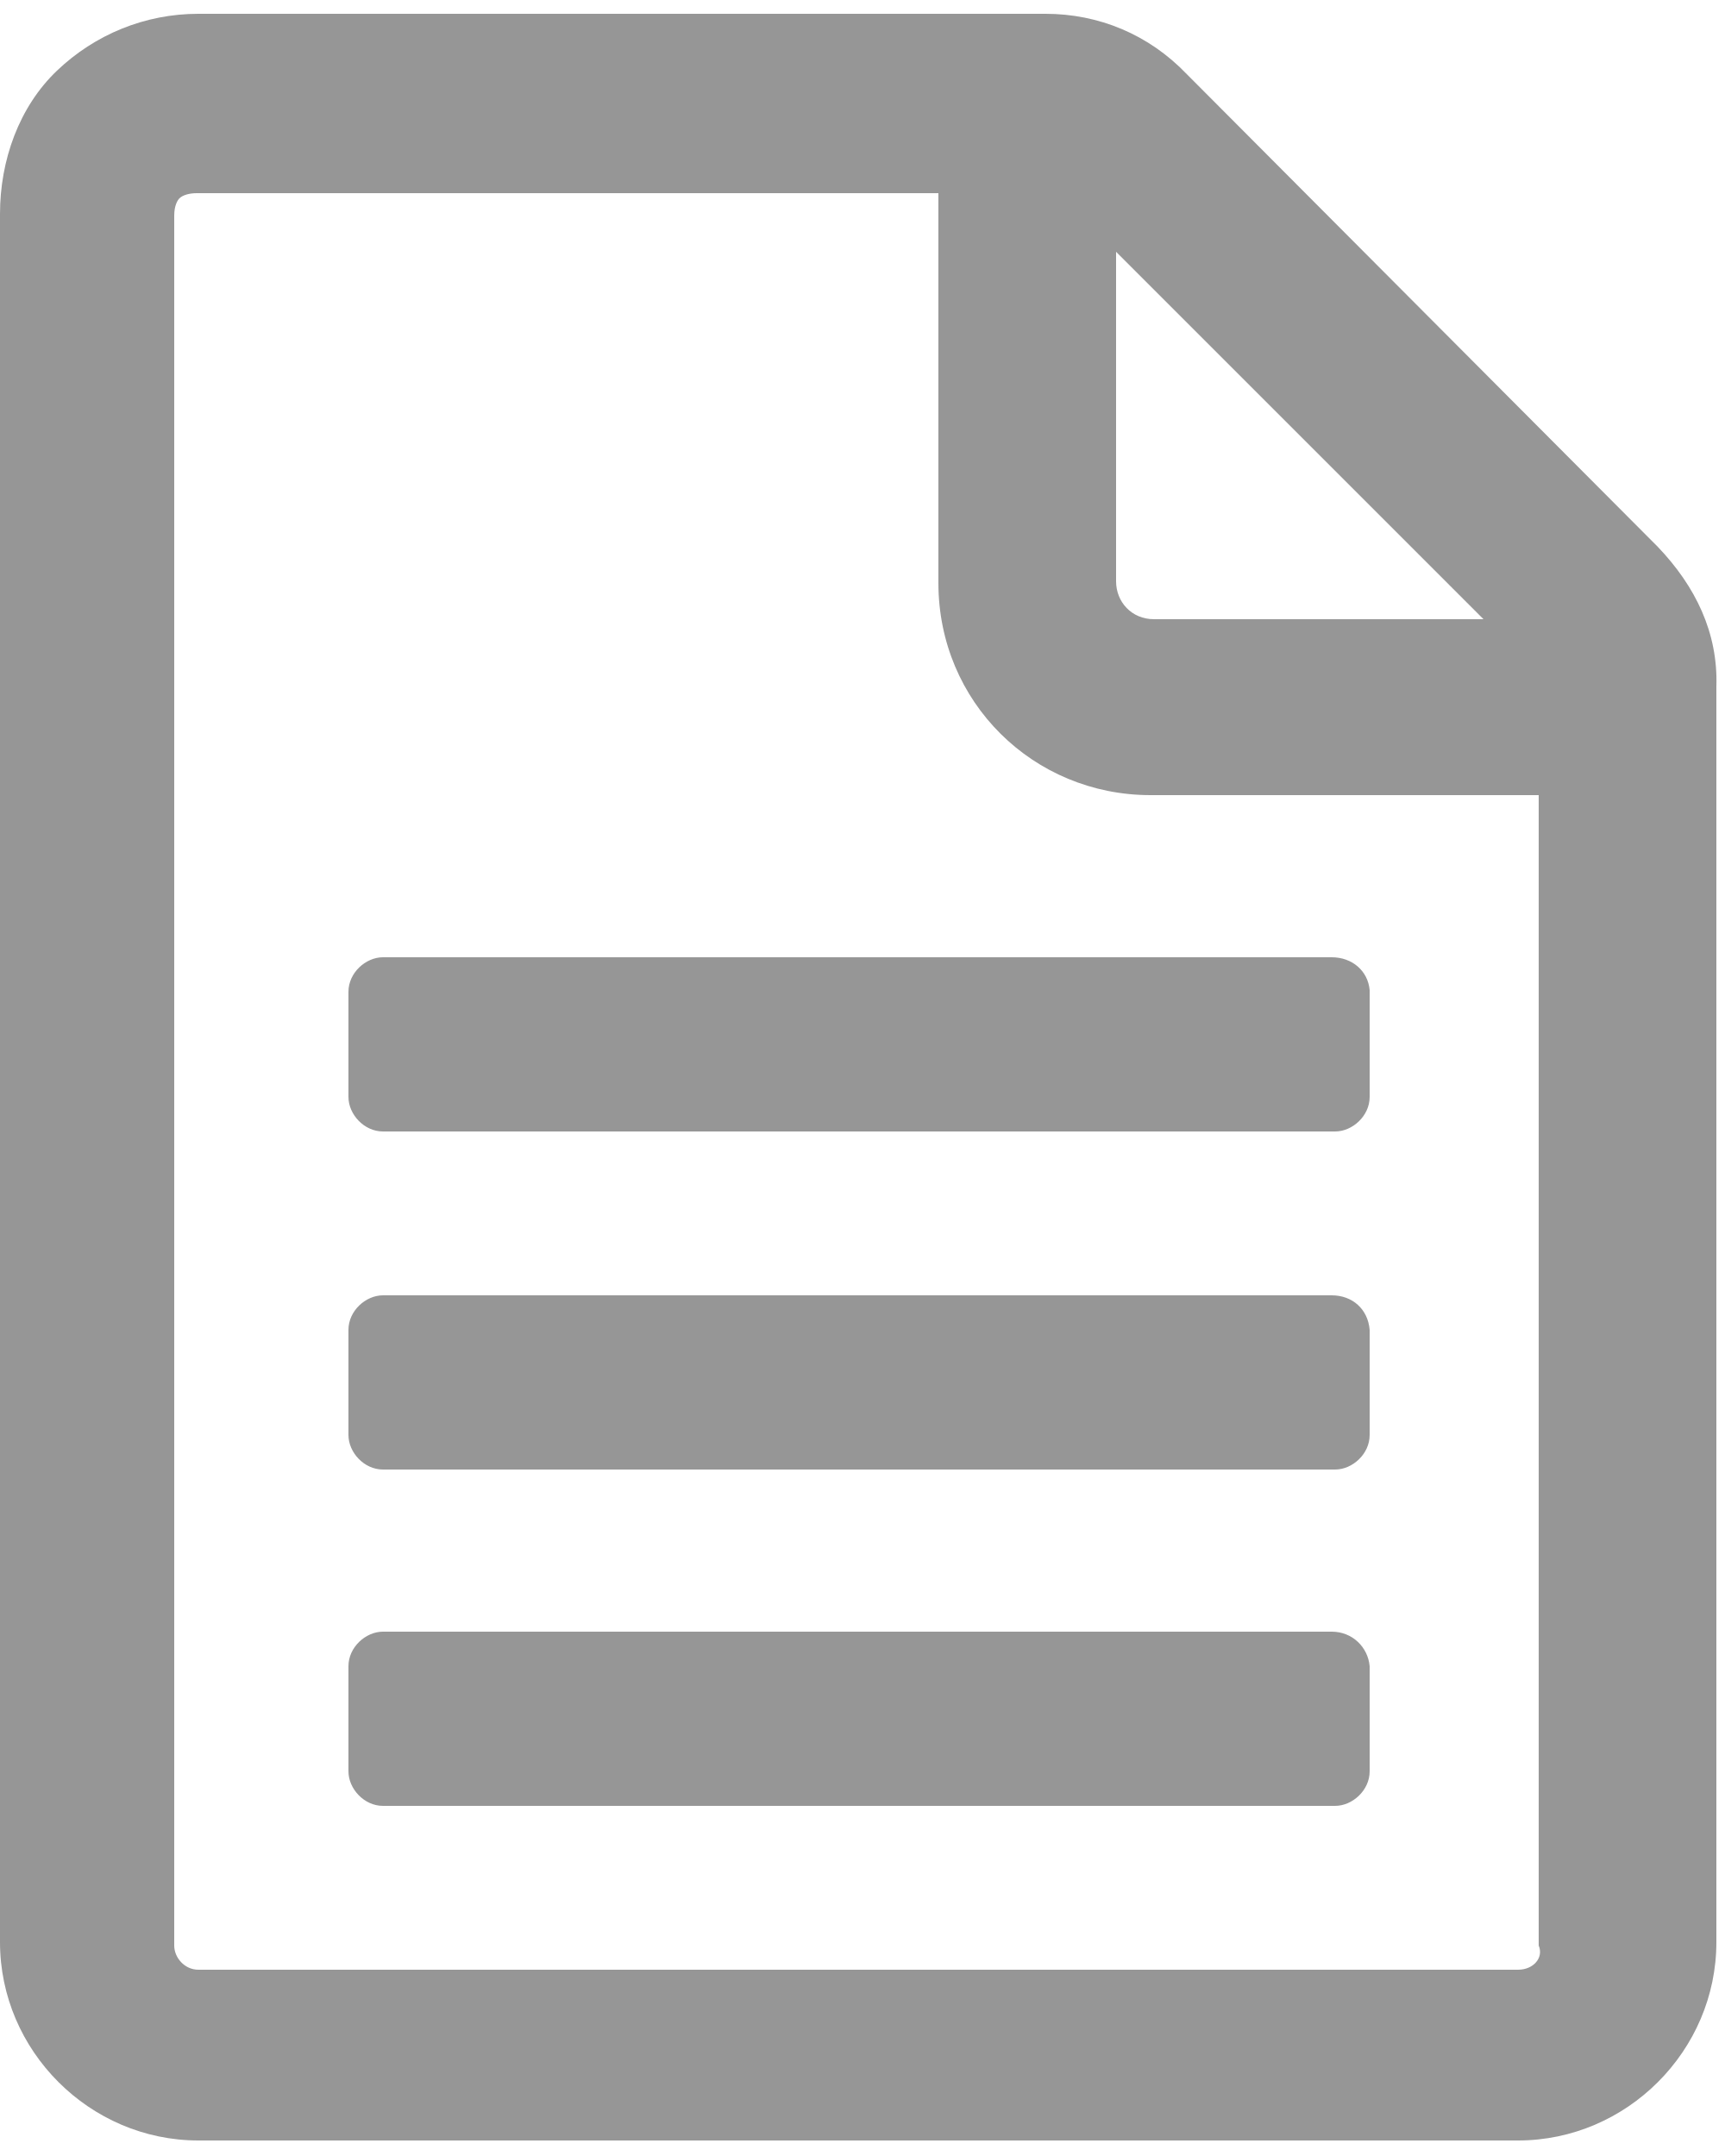
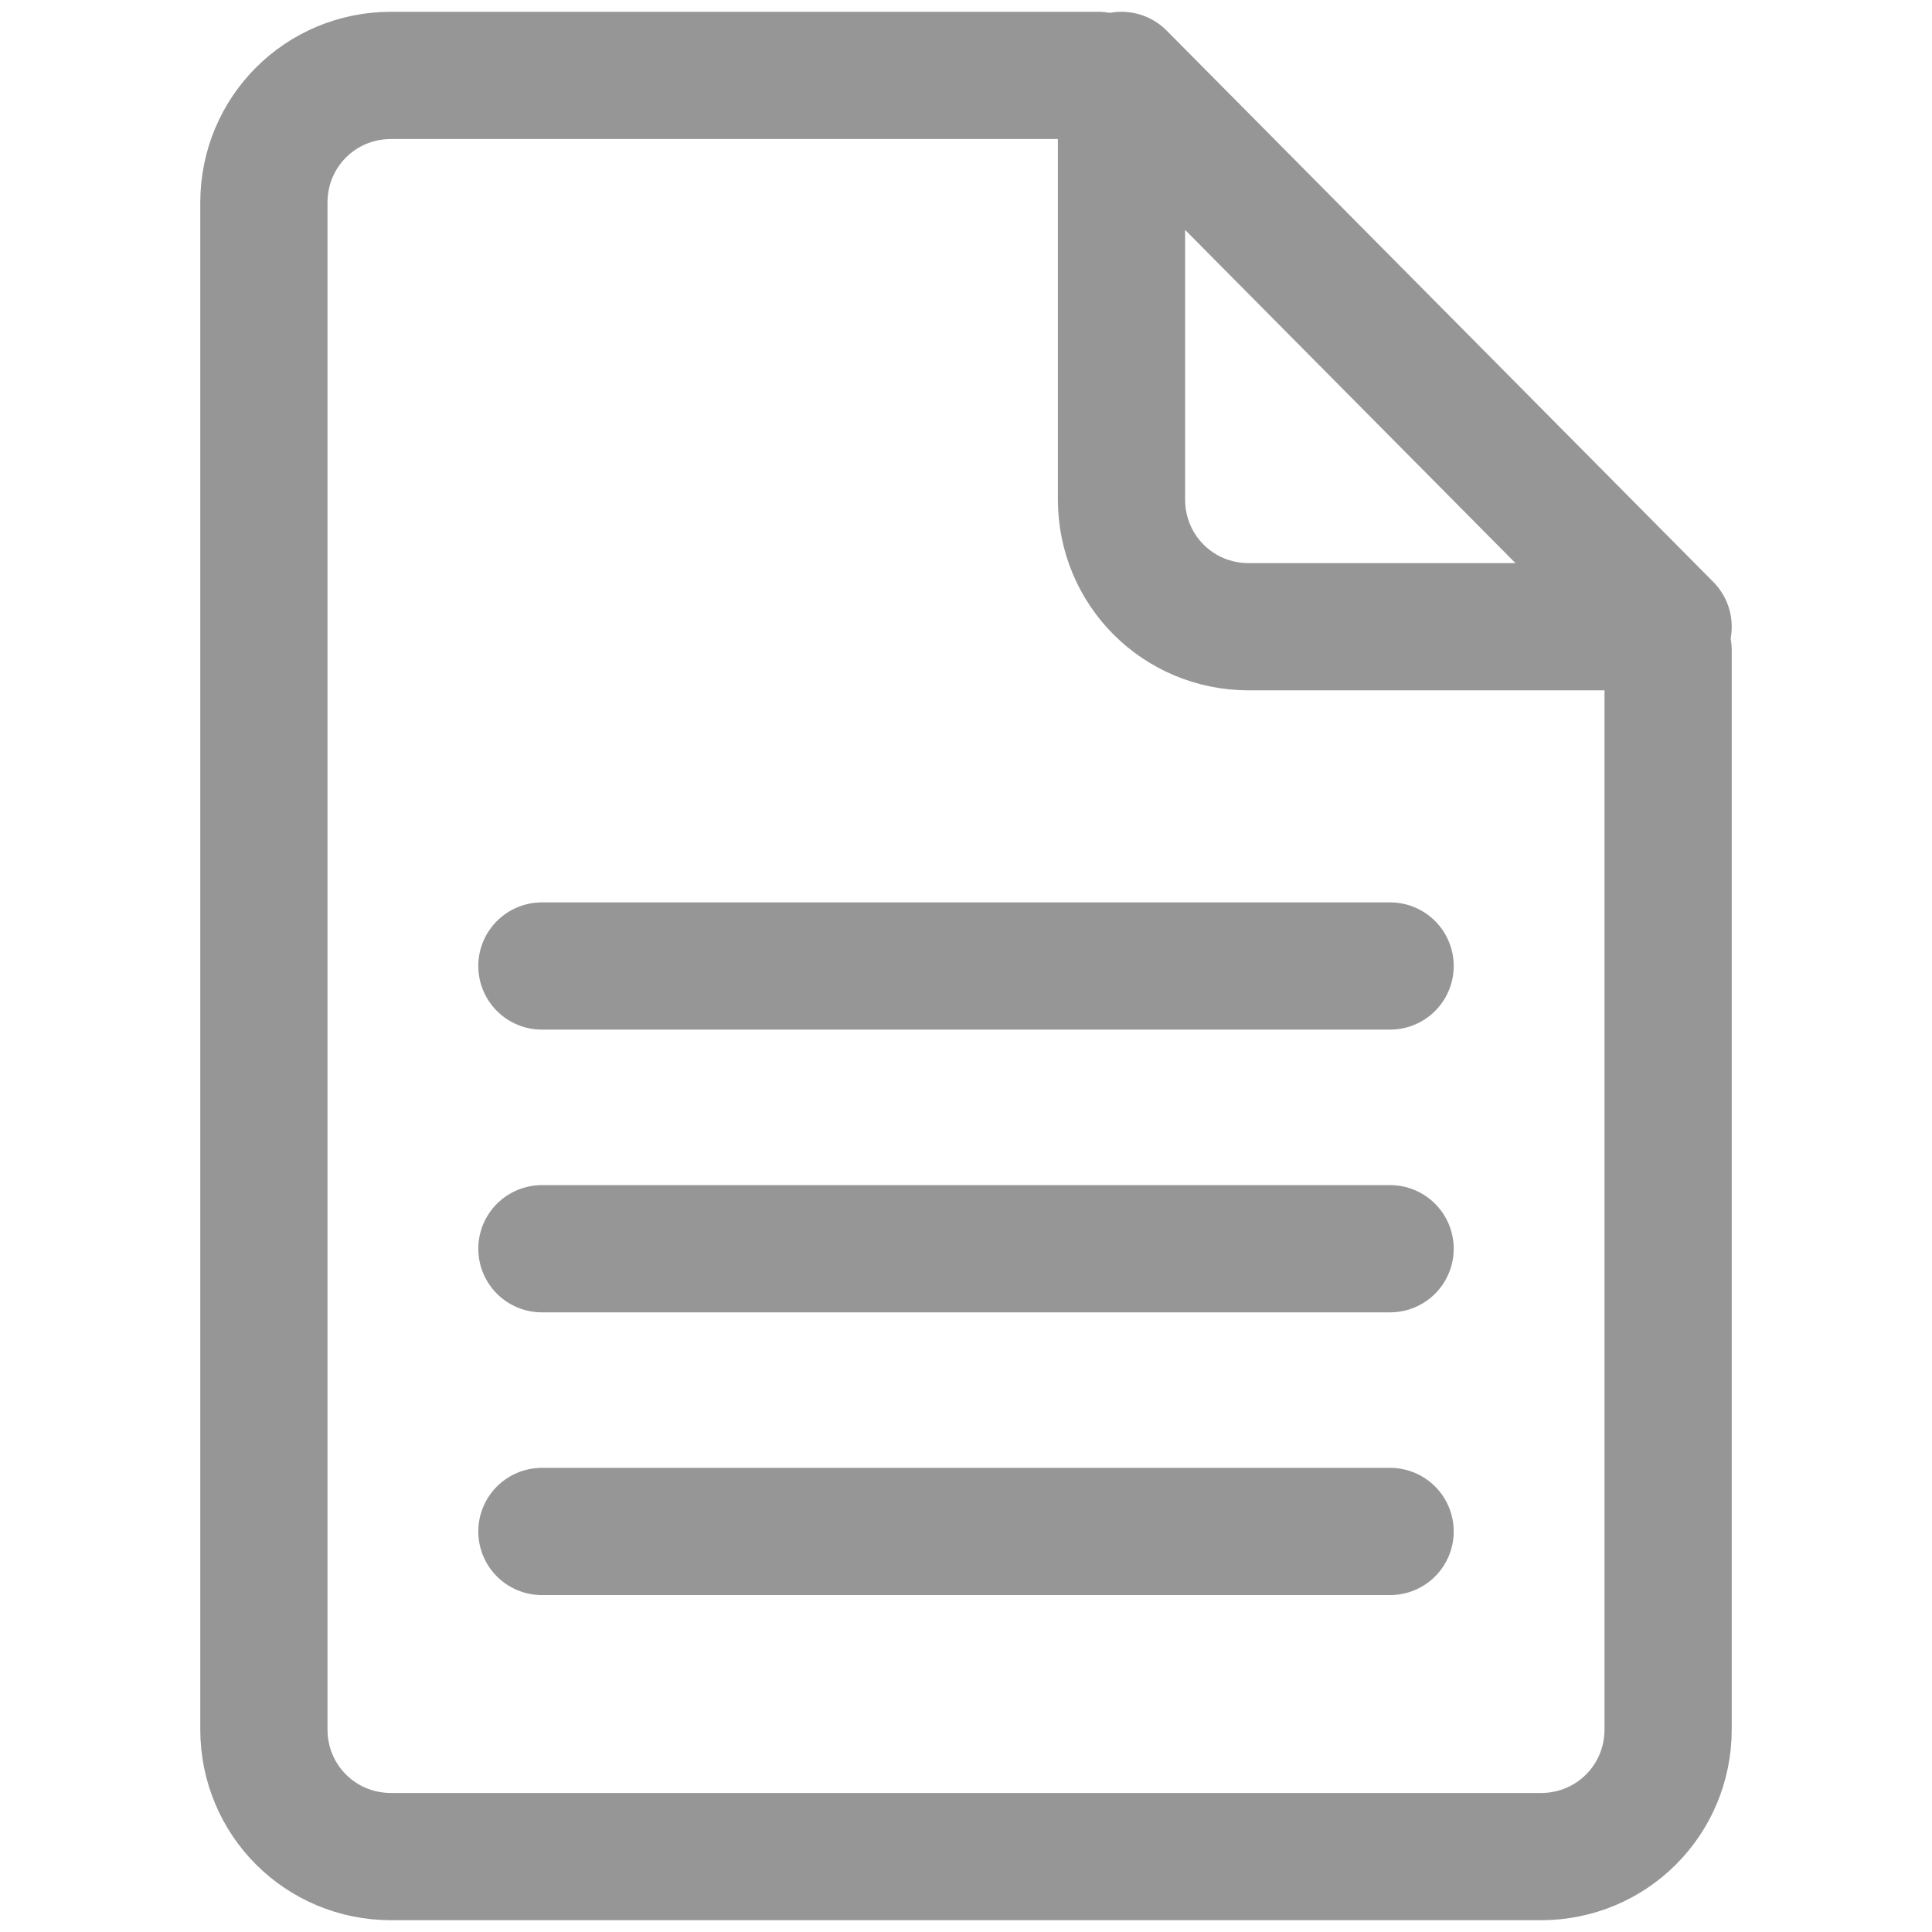
- <svg xmlns="http://www.w3.org/2000/svg" version="1.1" id="Layer_1" x="0px" y="0px" viewBox="0 0 100 125" style="enable-background:new 0 0 100 125;" xml:space="preserve">
+ <svg xmlns="http://www.w3.org/2000/svg" version="1.1" id="Layer_1" x="0px" y="0px" viewBox="0 0 41 41" style="enable-background:new 0 0 41 41;" xml:space="preserve">
  <style type="text/css">
- 	.st0{fill:#969696;}
+ 	.st0{fill:none;stroke:#969696;stroke-width:2.7;stroke-linecap:round;stroke-linejoin:round;stroke-miterlimit:10;}
+ 	.st1{fill:none;stroke:#969696;stroke-width:2.7;stroke-linecap:round;stroke-miterlimit:10;}
</style>
-   <g id="Layer_2_1_">
- </g>
-   <g>
-     <path class="st0" d="M96.1,31.7L68.8,4.3c-2.2-2.3-5.1-3.5-8.2-3.5H11.5l0,0c-3.1,0-6,1.2-8.2,3.3S0,9.3,0,12.4v100.2   c0,6.3,5.2,11.5,11.5,11.5h76.5c6.3,0,11.5-5.2,11.5-11.5V39.8C99.6,36.7,98.3,34,96.1,31.7z M64.7,14.6L86,35.9H66.9   c-1.3,0-2.2-1-2.2-2.2V14.6z M88,114.2H11.5c-0.8,0-1.4-0.7-1.4-1.4V12.5c0-0.6,0.2-0.9,0.3-1c0.2-0.2,0.6-0.3,1-0.3h43v22.6   c0,6.9,5.5,12.3,12.3,12.3h22.5v66.7C89.5,113.5,88.9,114.2,88,114.2z" />
-     <path class="st0" d="M77.2,94.6h-55c-1,0-2,0.9-2,2v6.1c0,1,0.9,2,2,2h55.2c1,0,2-0.9,2-2v-6.1C79.3,95.5,78.4,94.6,77.2,94.6z" />
-     <path class="st0" d="M77.2,75.1h-55c-1,0-2,0.9-2,2v6.1c0,1,0.9,2,2,2h55.2c1,0,2-0.9,2-2v-6.1C79.3,75.9,78.4,75.1,77.2,75.1z" />
-     <path class="st0" d="M77.2,55.5h-55c-1,0-2,0.9-2,2v6.1c0,1,0.9,2,2,2h55.2c1,0,2-0.9,2-2v-6.2C79.3,56.3,78.4,55.5,77.2,55.5z" />
-   </g>
+   <path class="st0" d="M23.8,10.6v-9l11.6,11.7h-8.9C25,13.3,23.8,12.1,23.8,10.6z" />
+   <line class="st1" x1="11.5" y1="20.5" x2="29.5" y2="20.5" />
+   <line class="st1" x1="11.5" y1="26.5" x2="29.5" y2="26.5" />
+   <line class="st1" x1="11.5" y1="32.5" x2="29.5" y2="32.5" />
+   <path class="st0" d="M35.4,13.8v22.9c0,1.5-1.2,2.7-2.7,2.7H8.3c-1.5,0-2.7-1.2-2.7-2.7V4.3c0-1.5,1.2-2.7,2.7-2.7h15" />
</svg>
